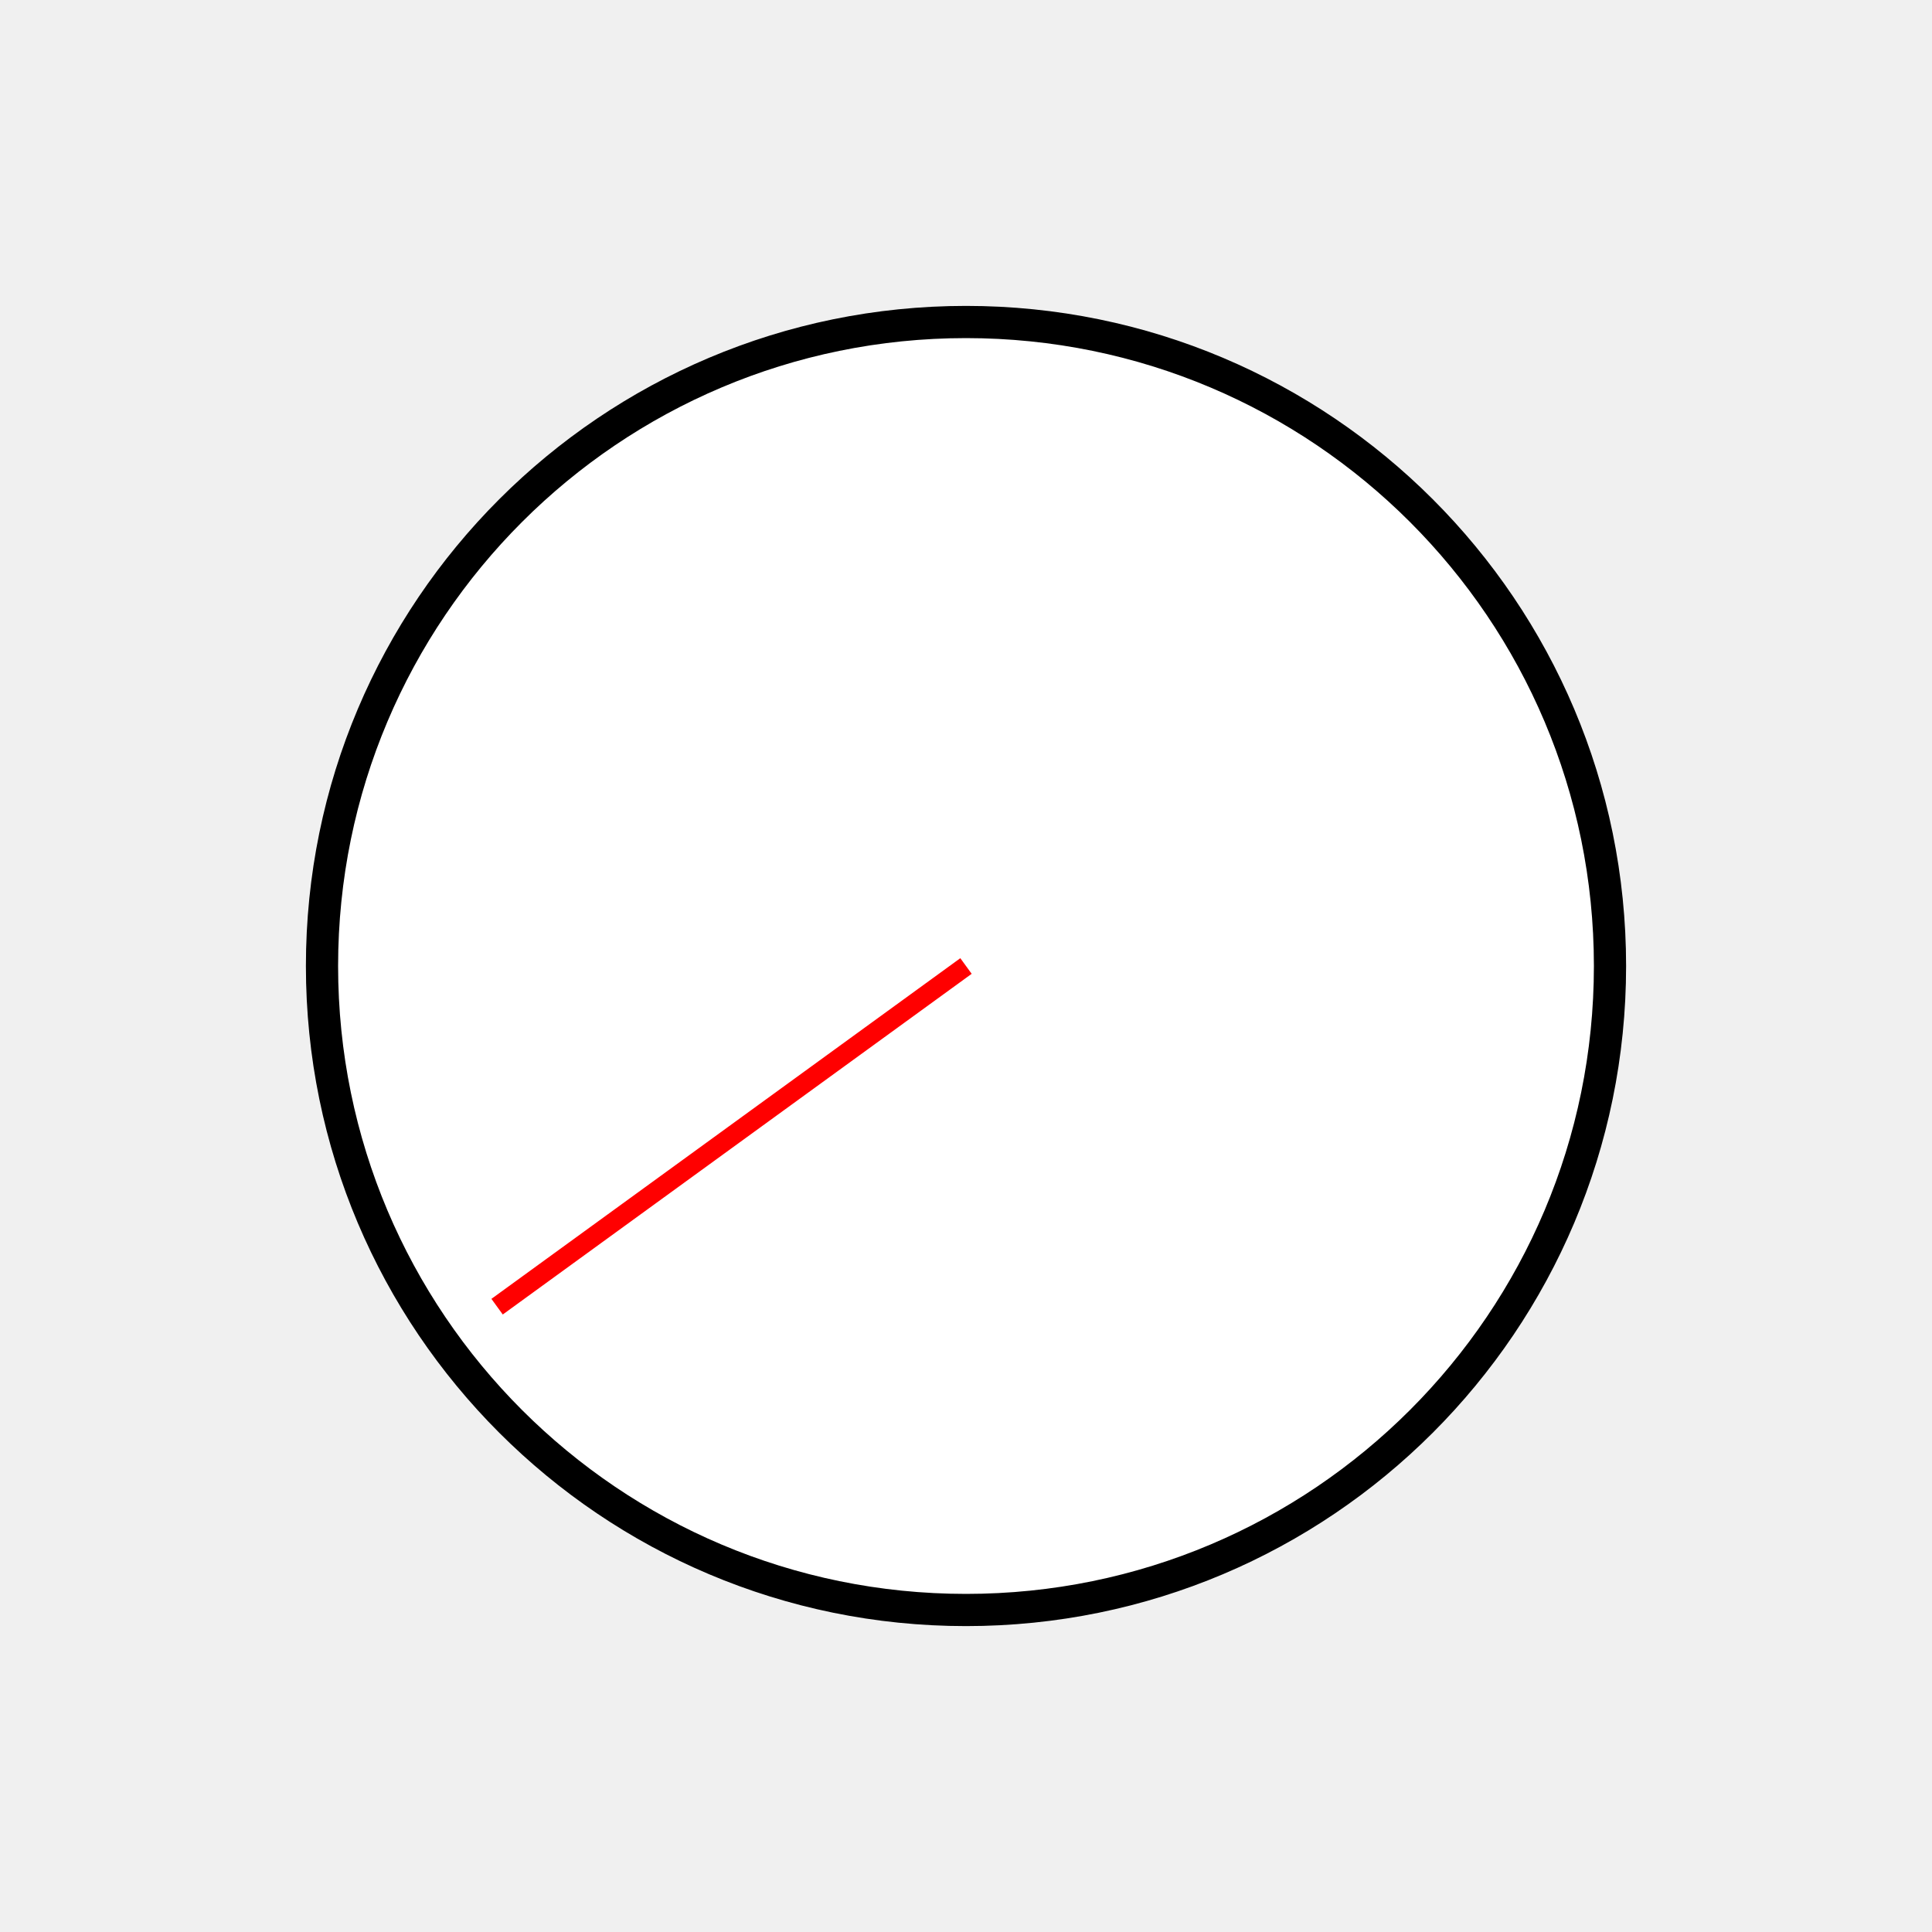
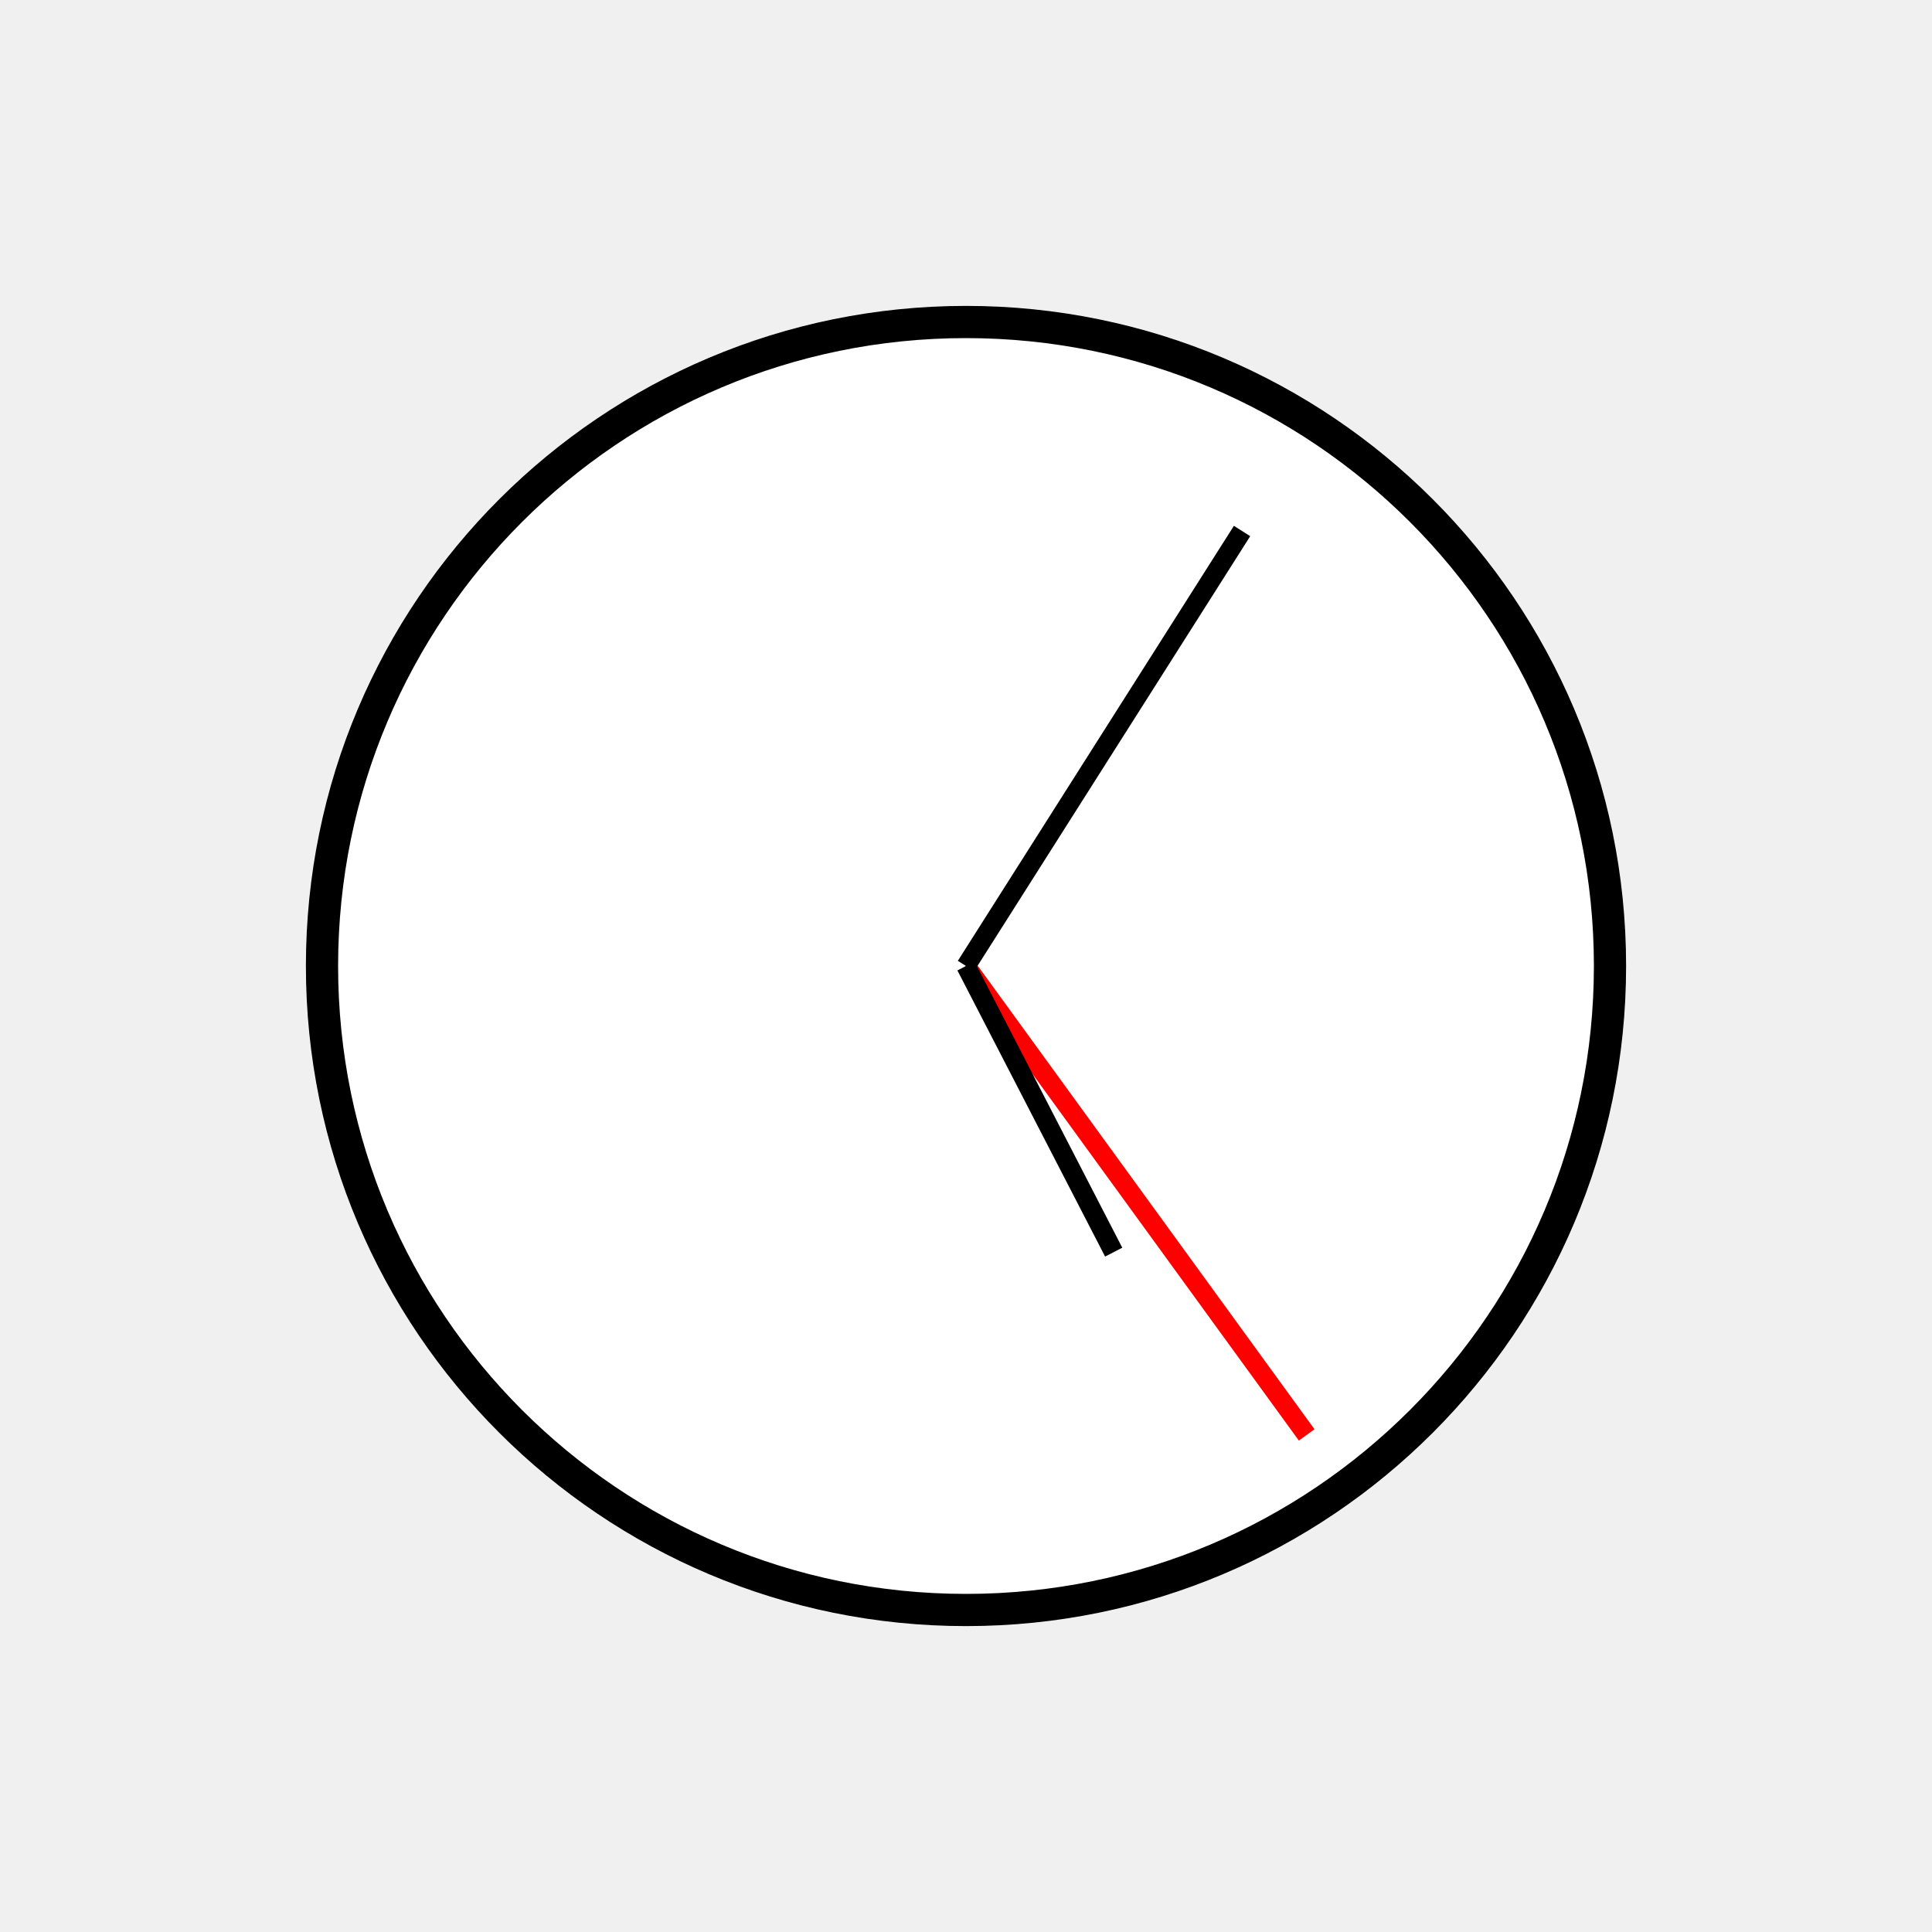
<svg xmlns="http://www.w3.org/2000/svg" width="100%" height="100%" viewBox="0 0 300 300" version="2.0">
  <circle cx="150" cy="150" r="100" style="fill:#fff;stroke:#000;stroke-width:5px;" />
-   <line x1="150" y1="150" x2="77.188" y2="202.901" style="fill:none;stroke:#f00;stroke-width:3px;" />
+   <line x1="150" y1="150" x2="202.901" y2="222.812" style="fill:none;stroke:#f00;stroke-width:3px;" />
+   <line x1="150" y1="150" x2="192.866" y2="82.454" style="fill:none;stroke:#000;stroke-width:3px;" />
+   <line x1="150" y1="150" x2="172.932" y2="194.431" style="fill:none;stroke:#000;stroke-width:3px;" />
</svg>
